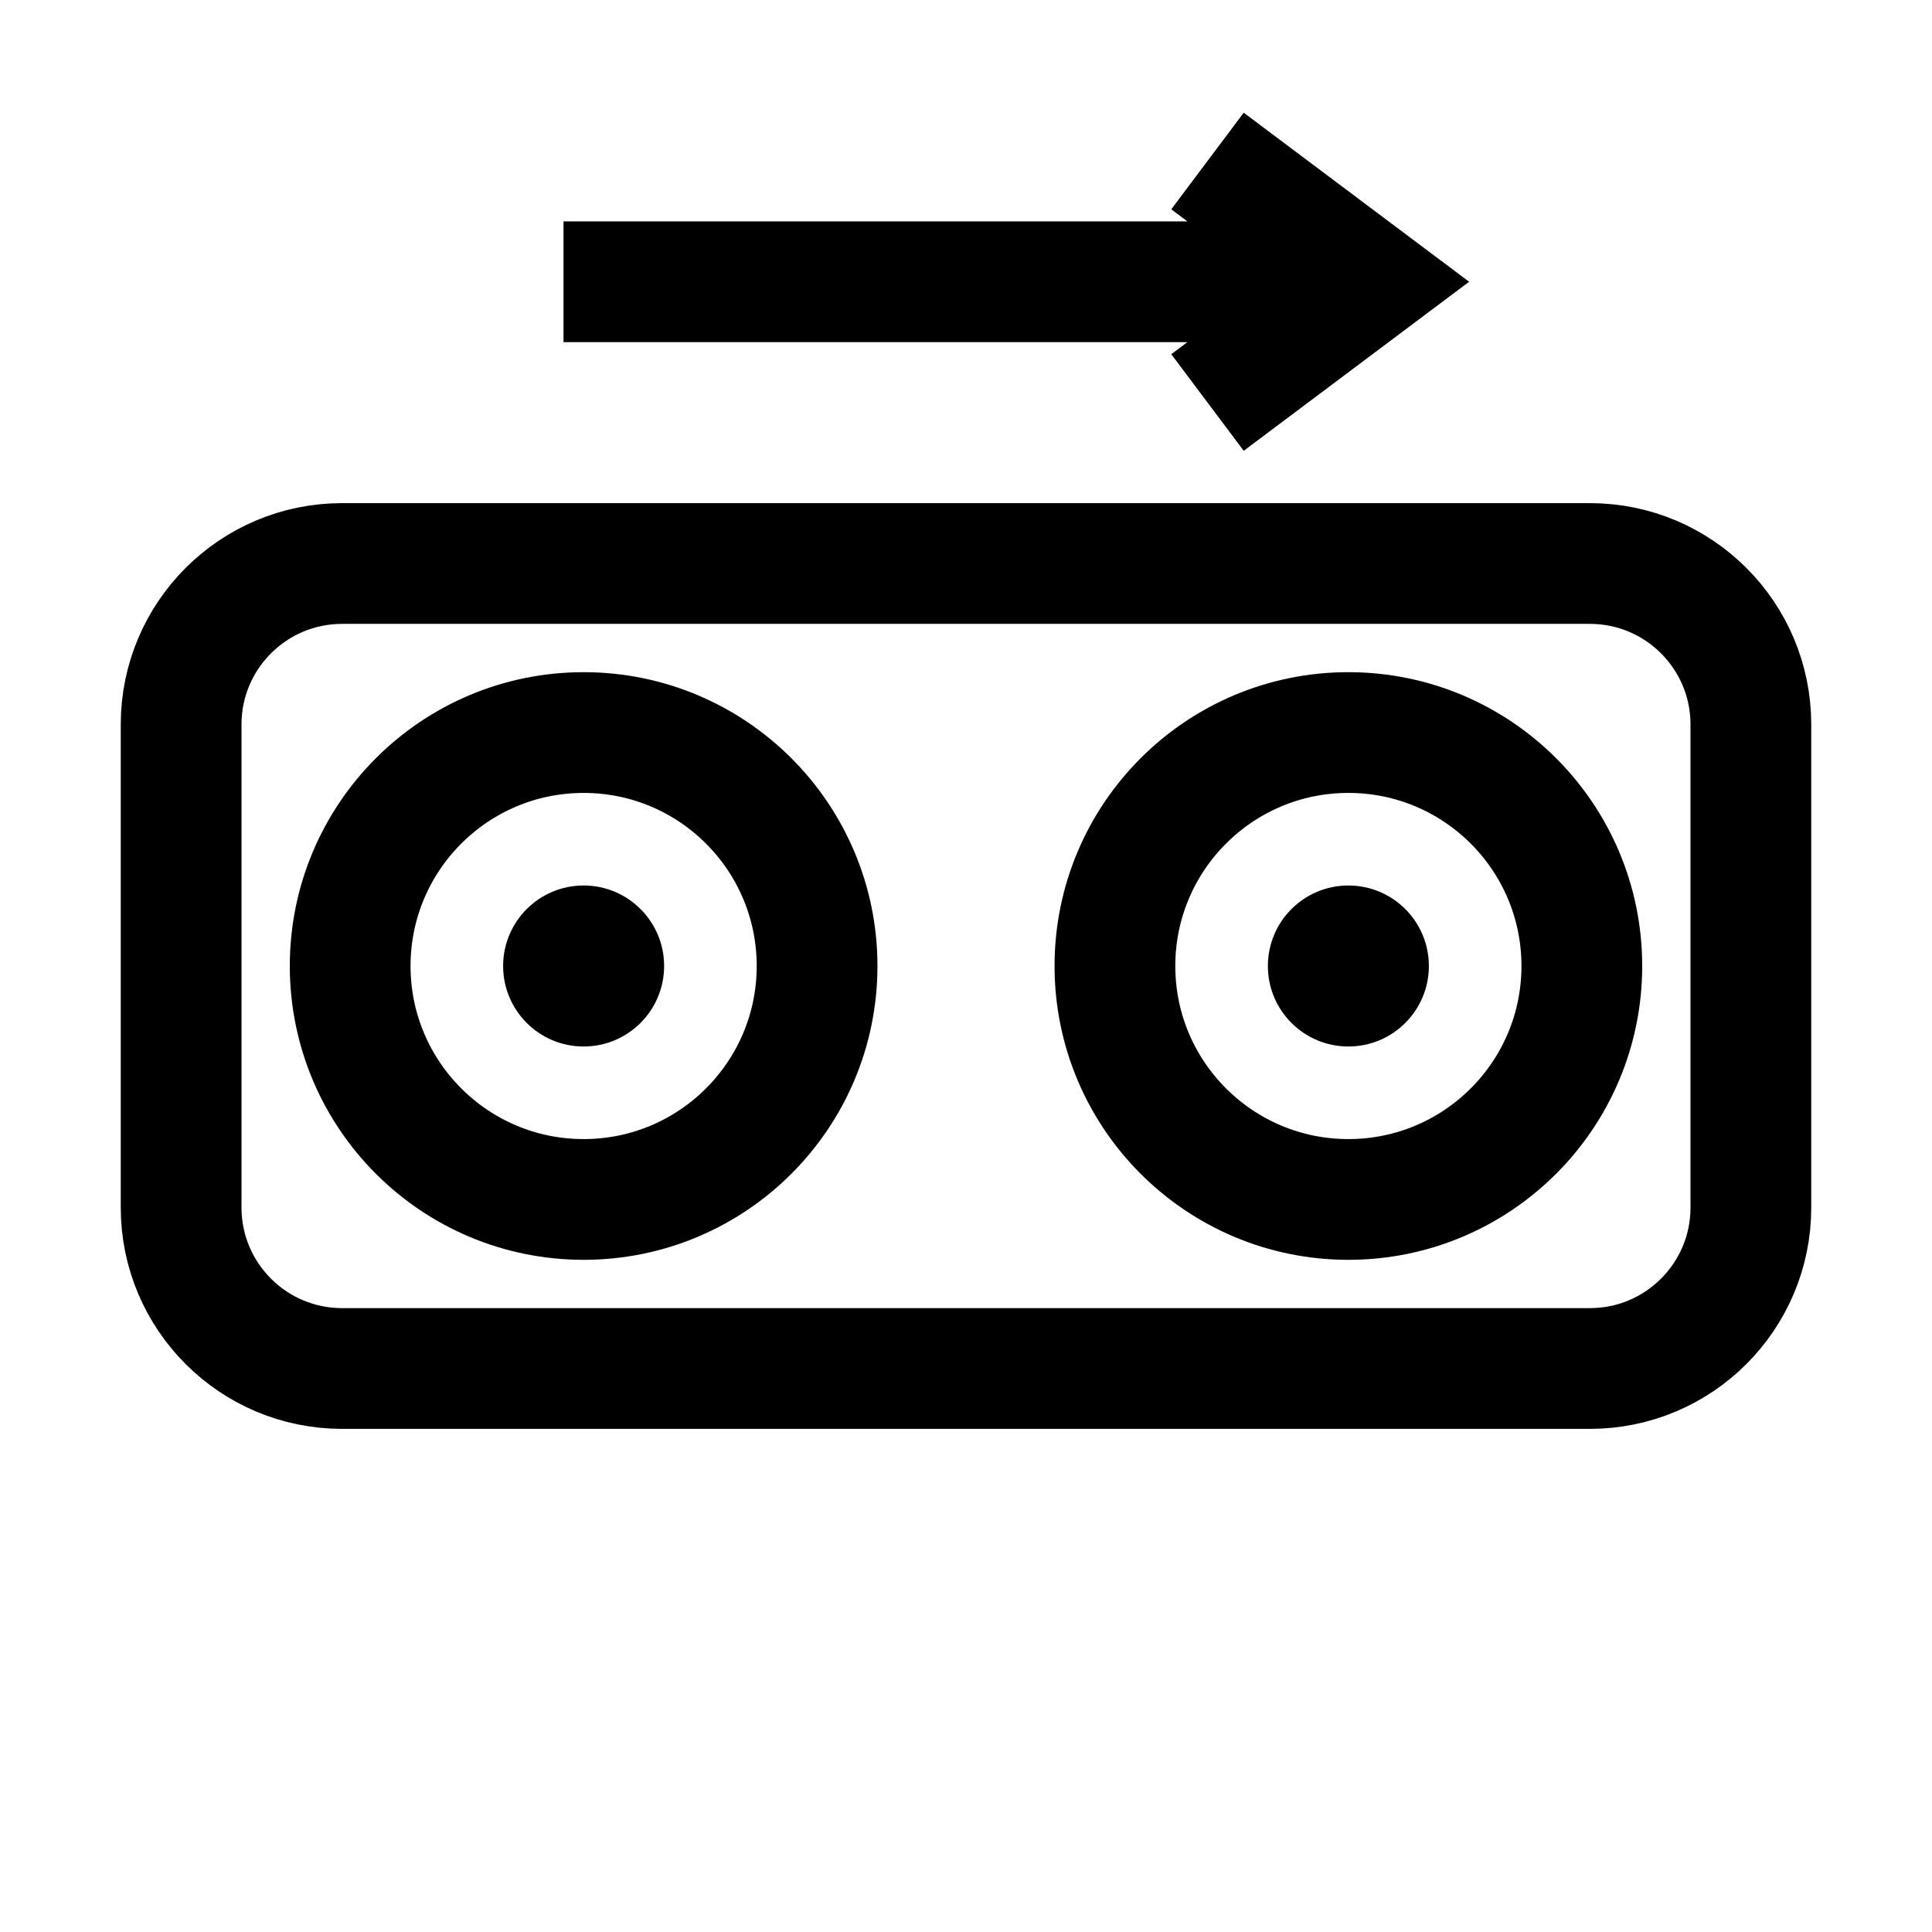
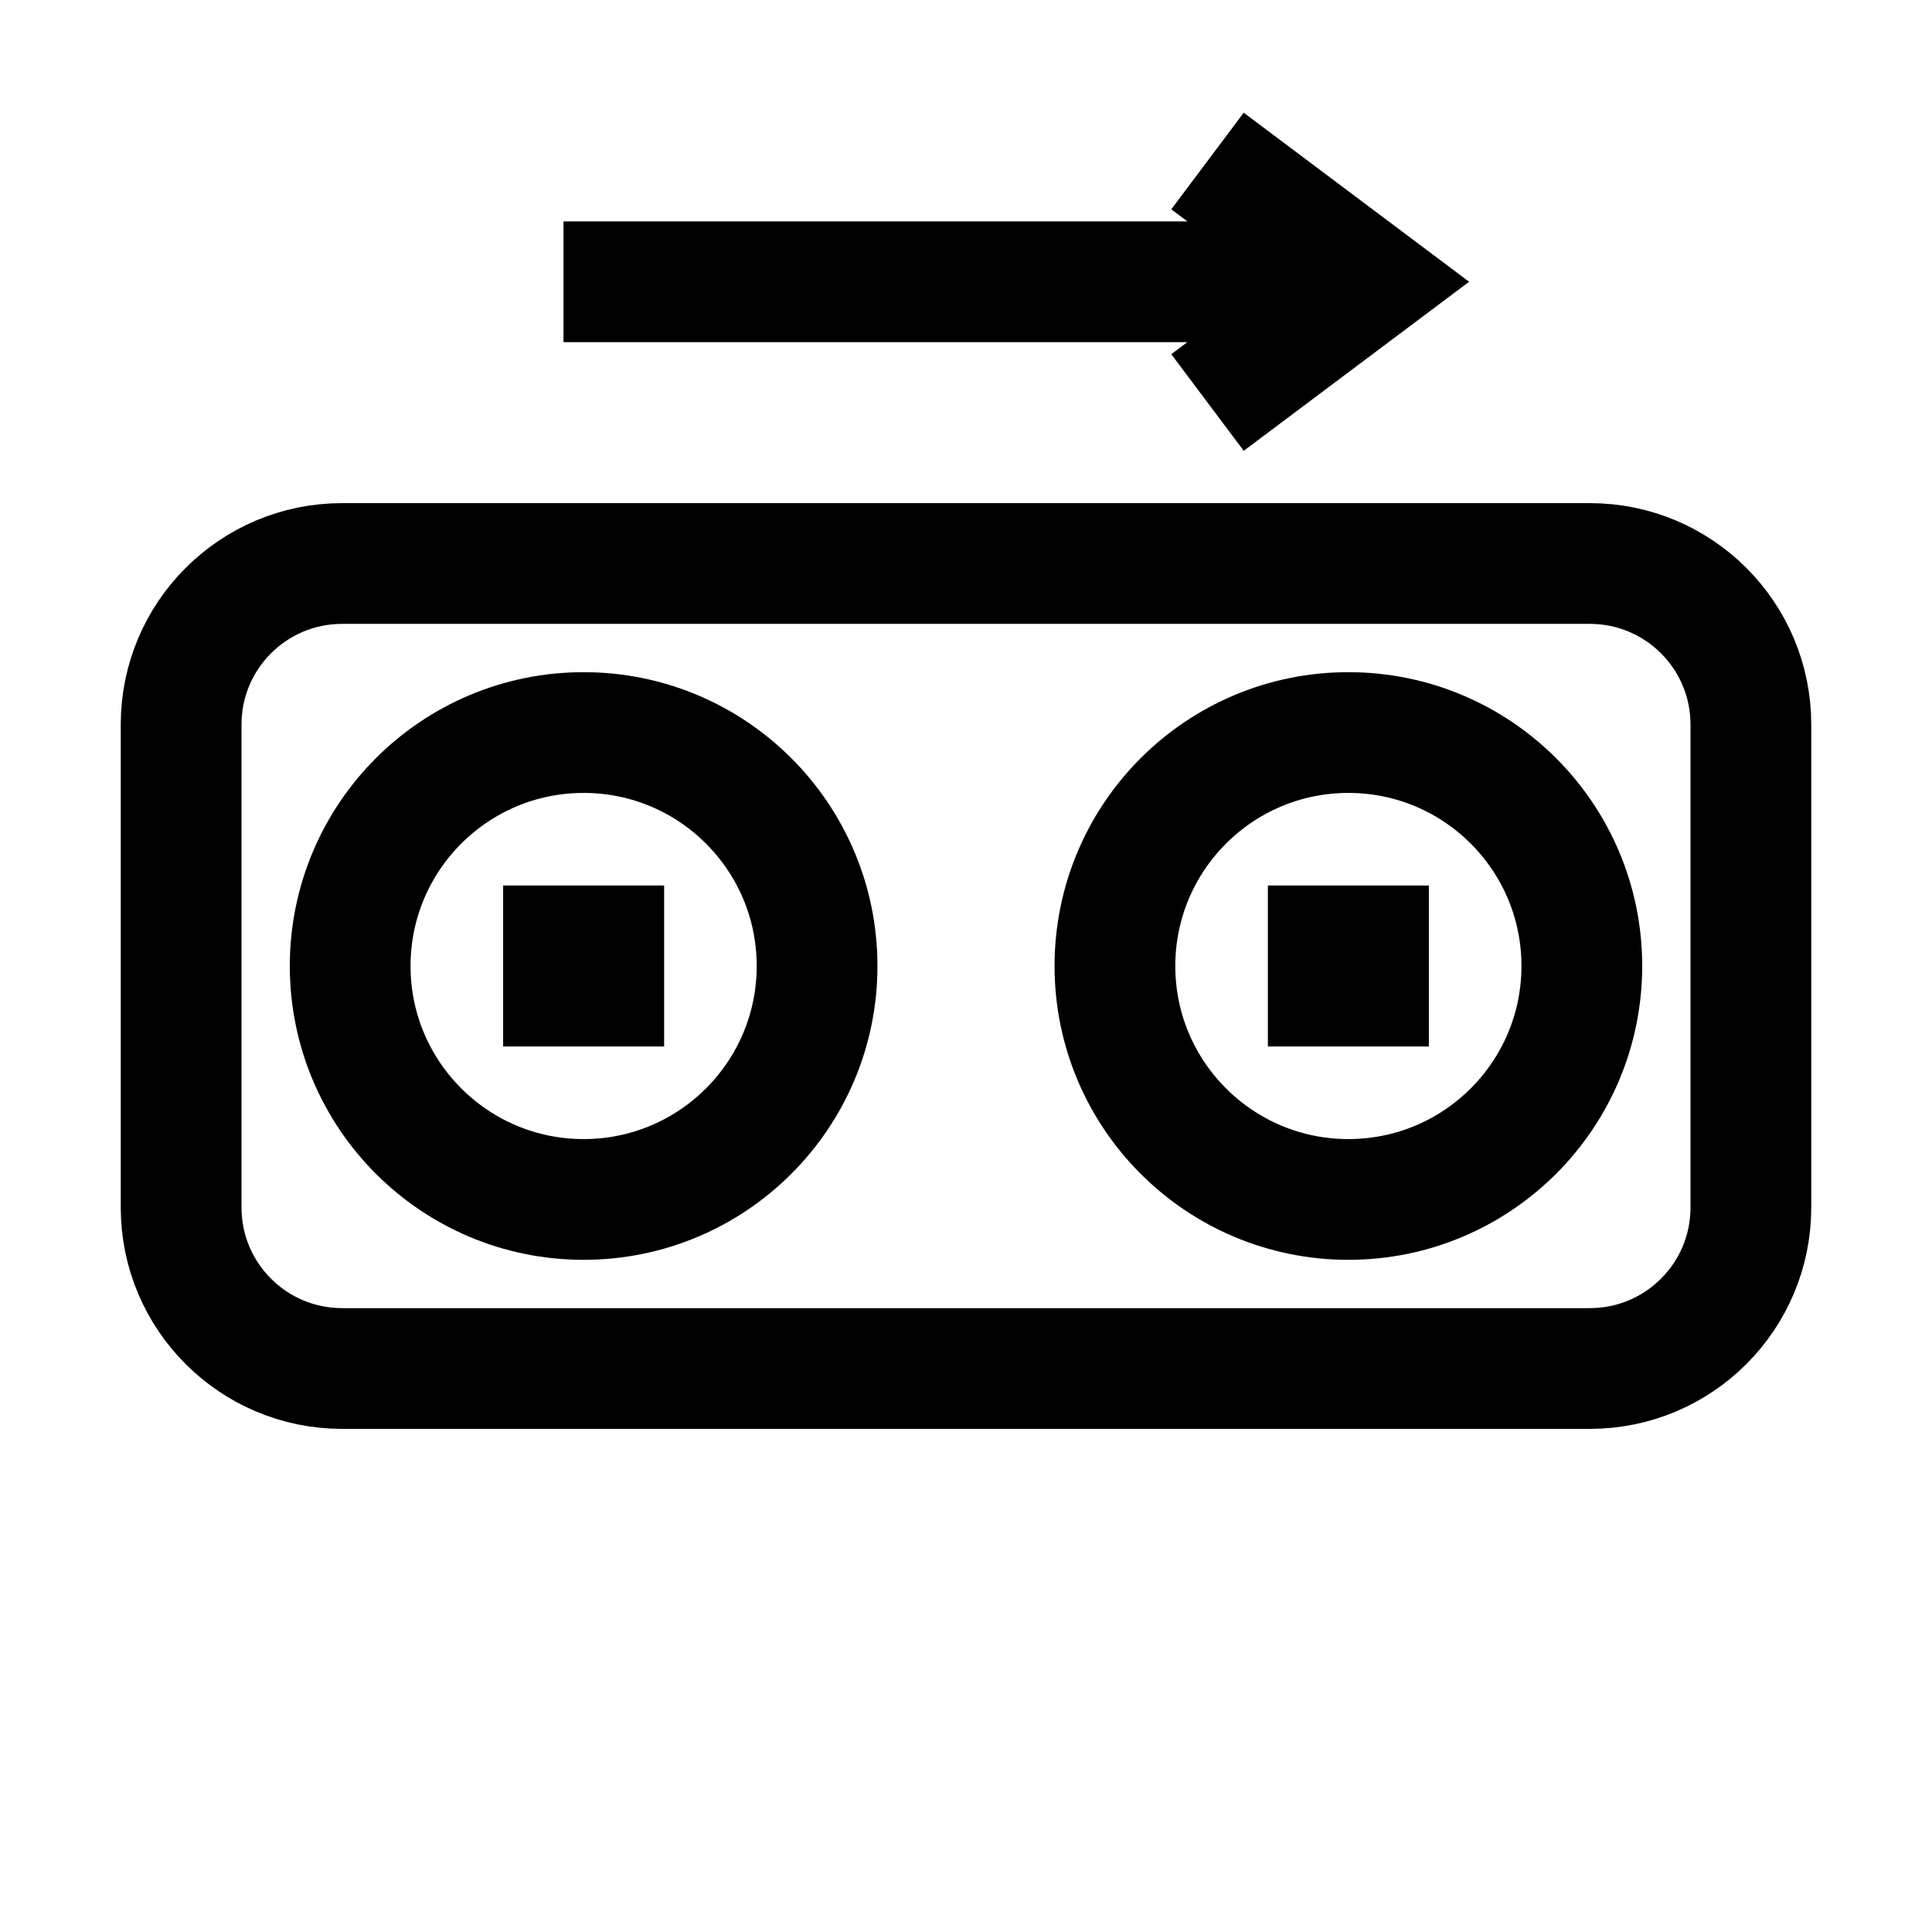
<svg xmlns="http://www.w3.org/2000/svg" viewBox="0 0 24 24" width="24" height="24">
  <g fill="none" stroke="currentColor" stroke-width="1.5">
    <rect x="2.25" y="7" width="19.5" height="10" rx="2" />
    <circle cx="7.25" cy="12" r="2.9" />
    <circle cx="16.75" cy="12" r="2.9" />
    <path d="M7 3.5h10M15 2l2 1.5-2 1.5" />
  </g>
-   <circle cx="7.25" cy="12" r="1" fill="currentColor" />
-   <circle cx="16.75" cy="12" r="1" fill="currentColor" />
+   <rect x="6.25" y="11" width="2" height="2" fill="currentColor" />
+   <rect x="15.75" y="11" width="2" height="2" fill="currentColor" />
</svg>
